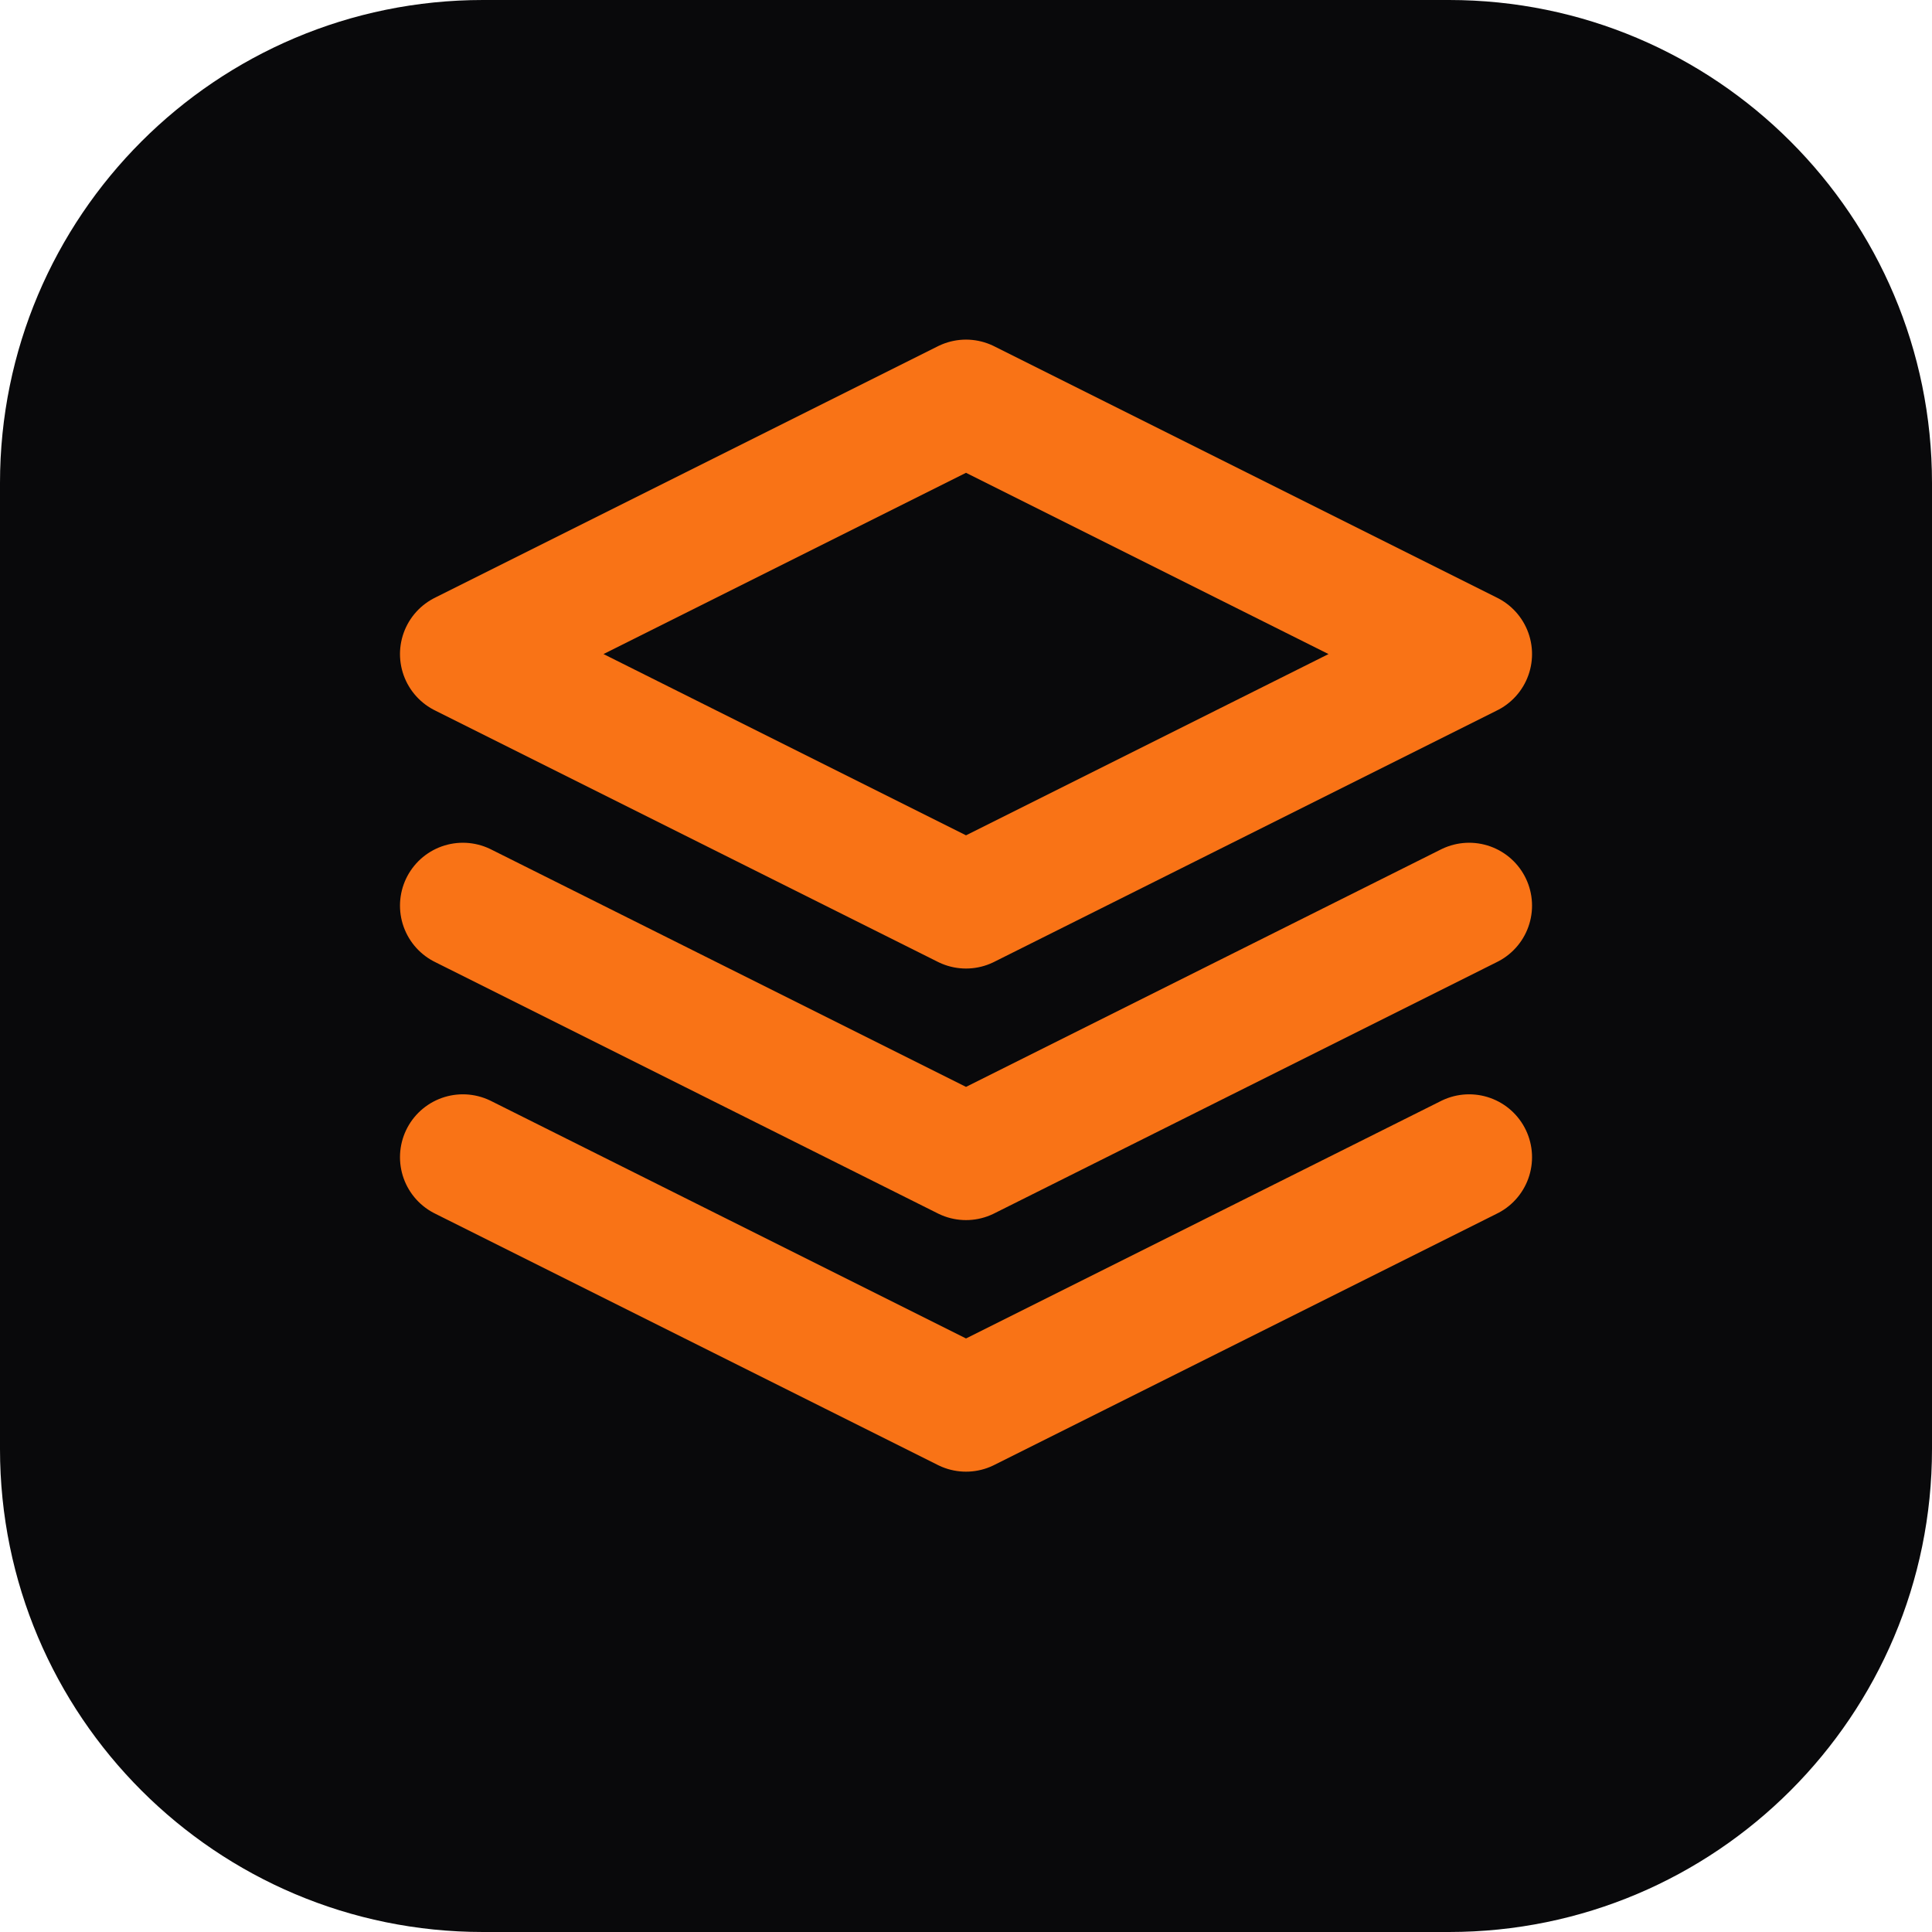
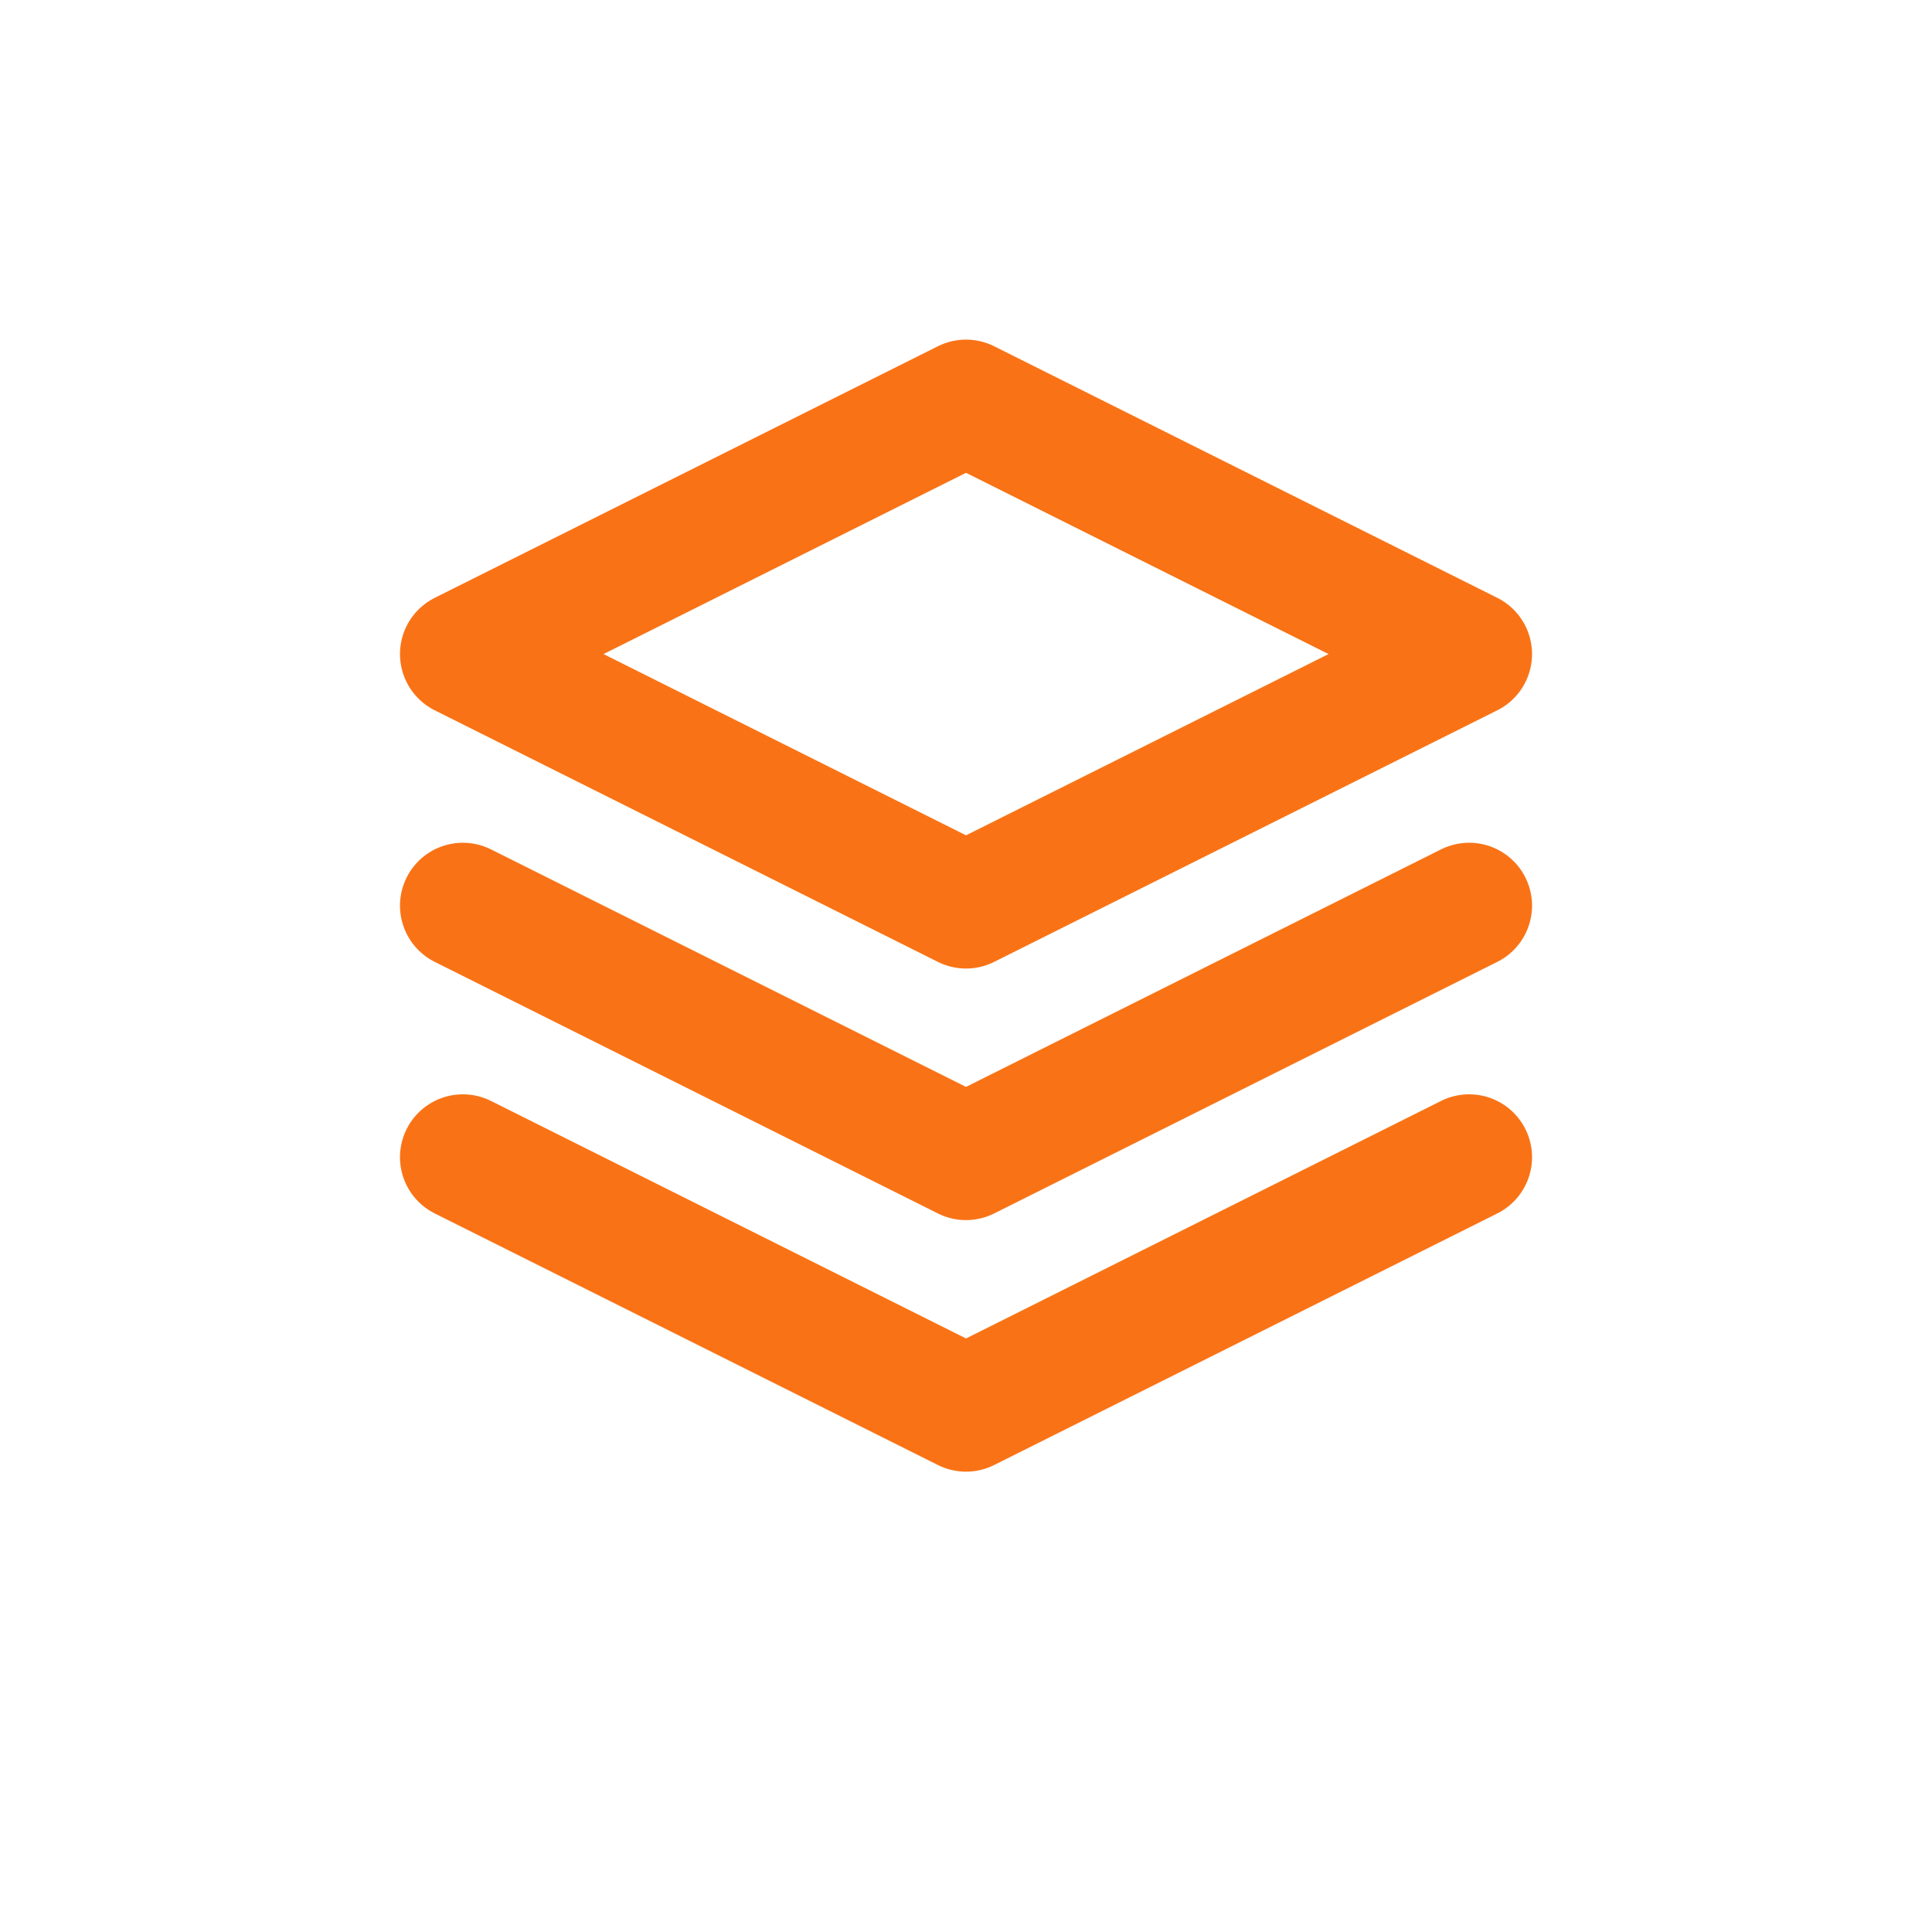
<svg xmlns="http://www.w3.org/2000/svg" viewBox="0 0 64 64" fill="none">
-   <rect width="64" height="64" rx="16" fill="#09090b" />
  <g transform="translate(12 10) scale(1.6667)">
    <path d="M12 2L2 7l10 5 10-5-10-5zM2 17l10 5 10-5M2 12l10 5 10-5" stroke="#f97316" stroke-width="2.5" stroke-linecap="round" stroke-linejoin="round" />
  </g>
</svg>
